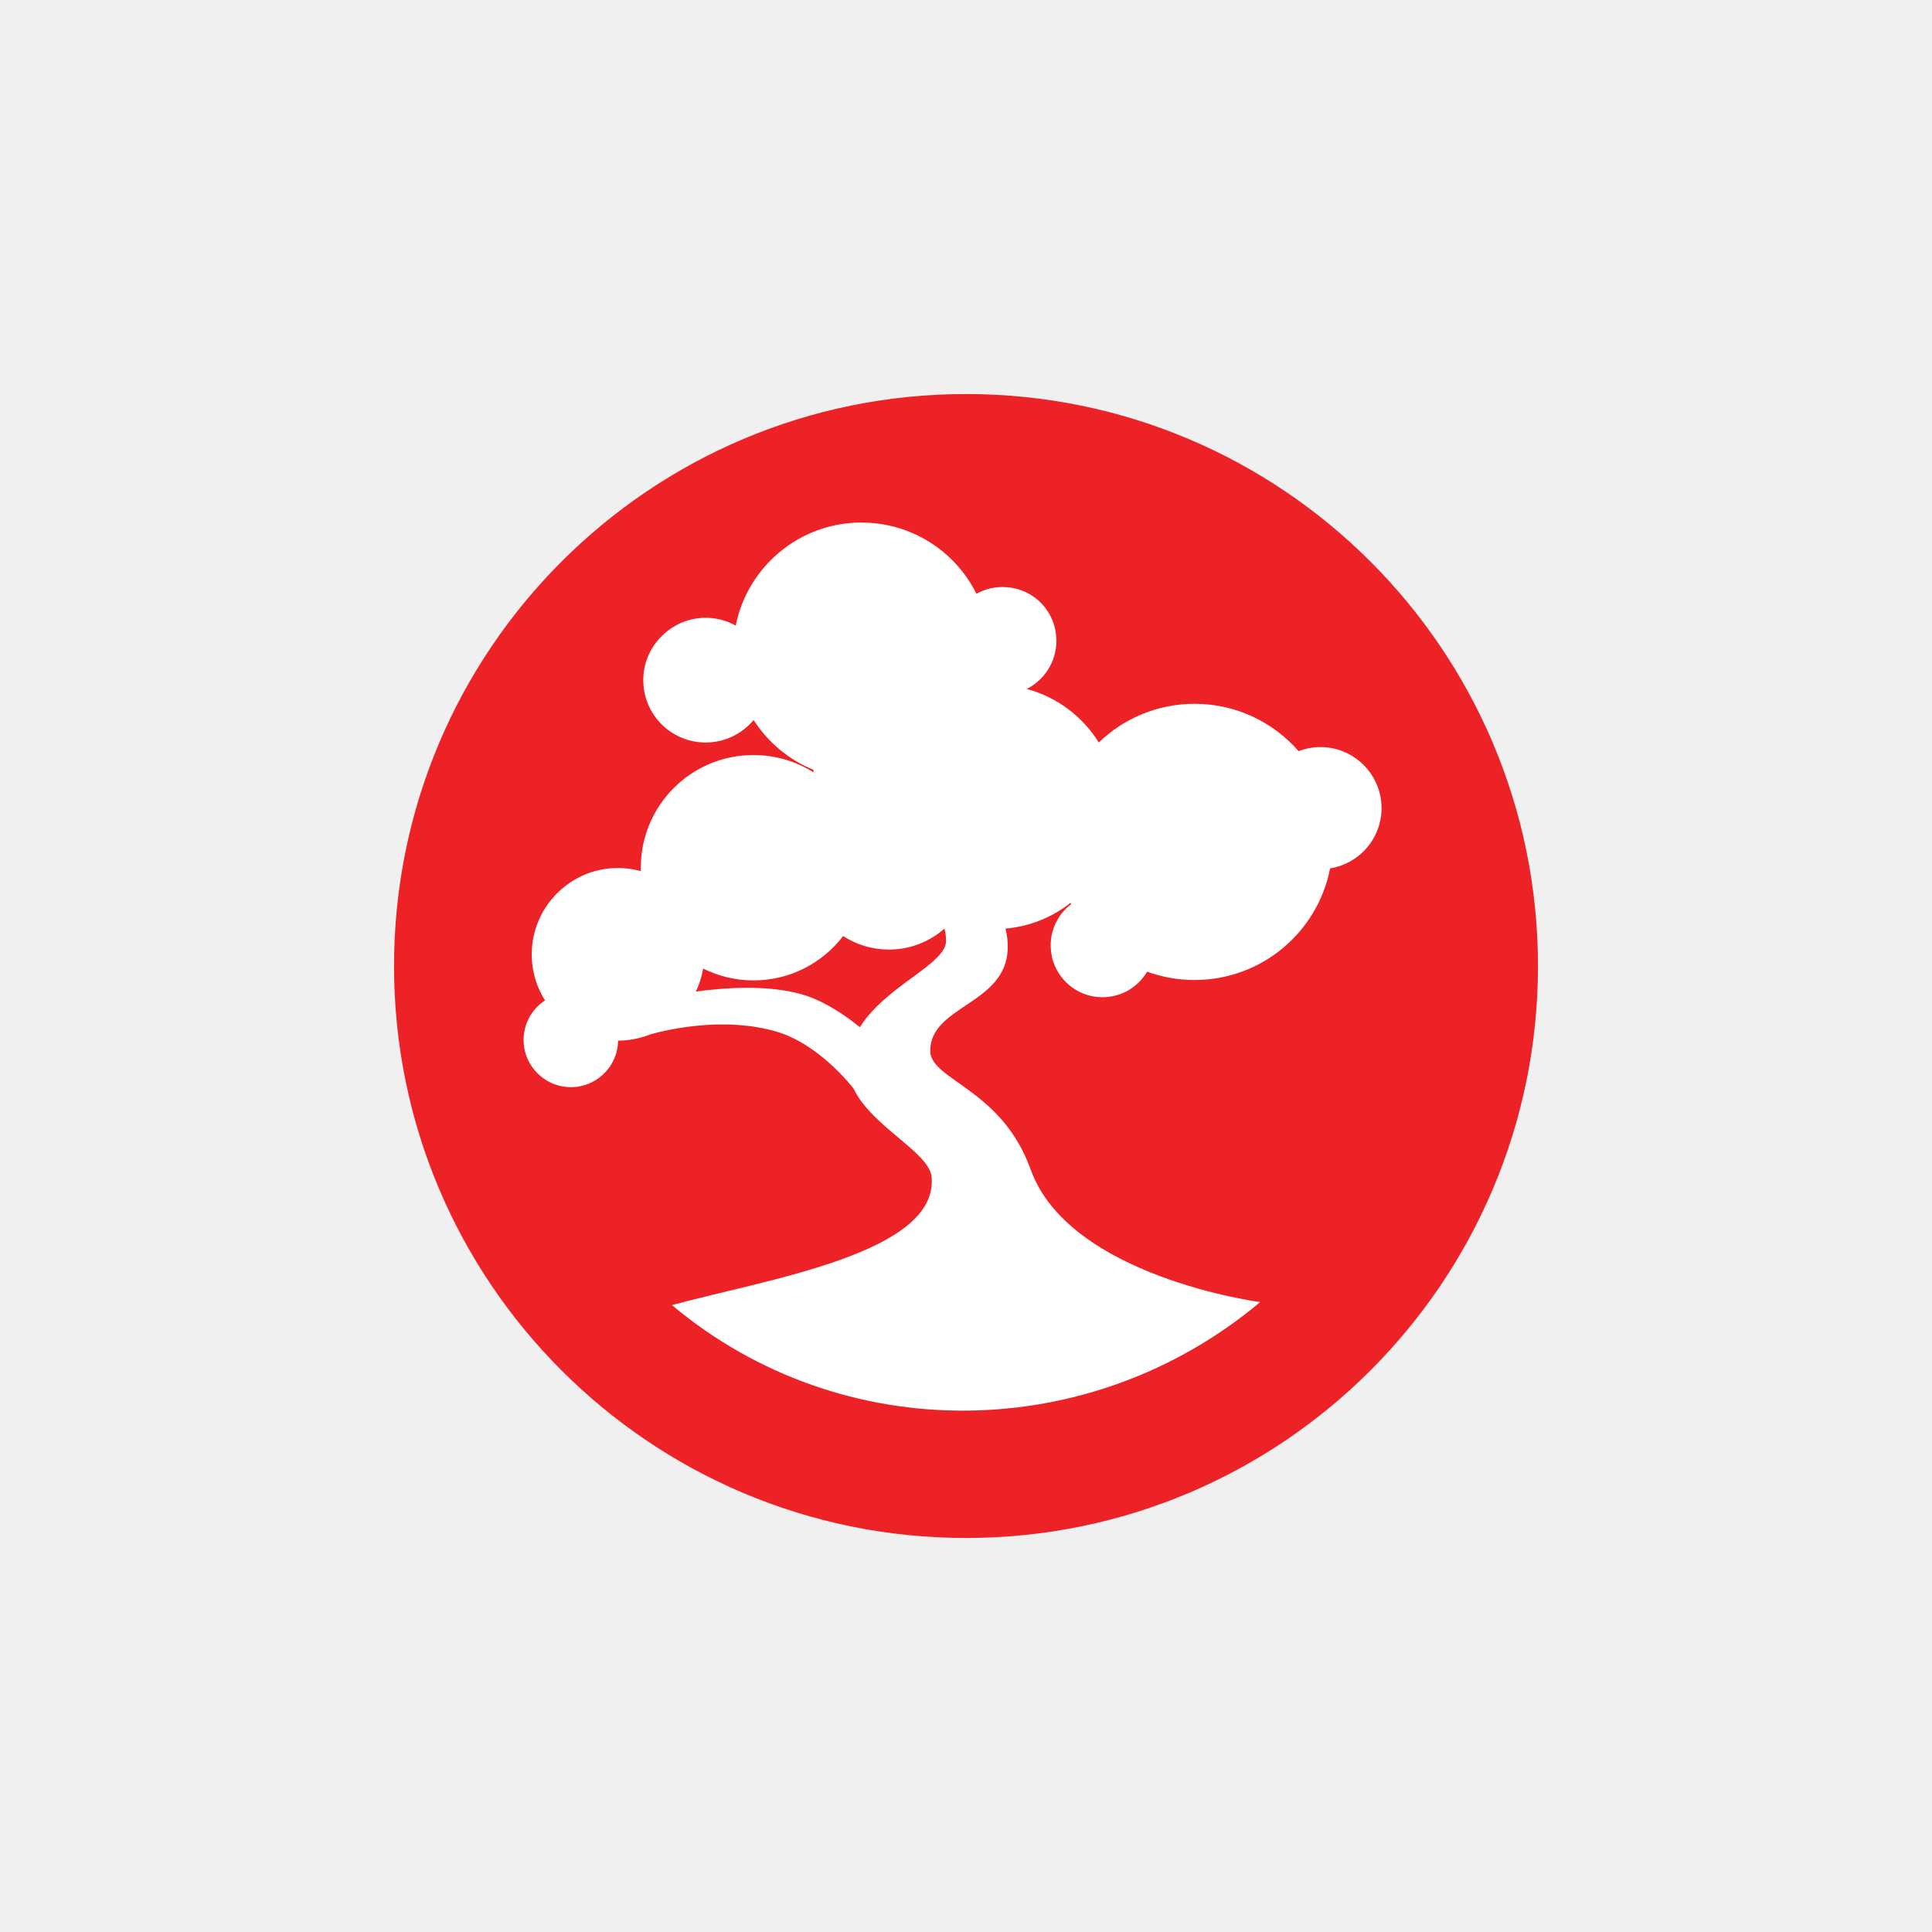
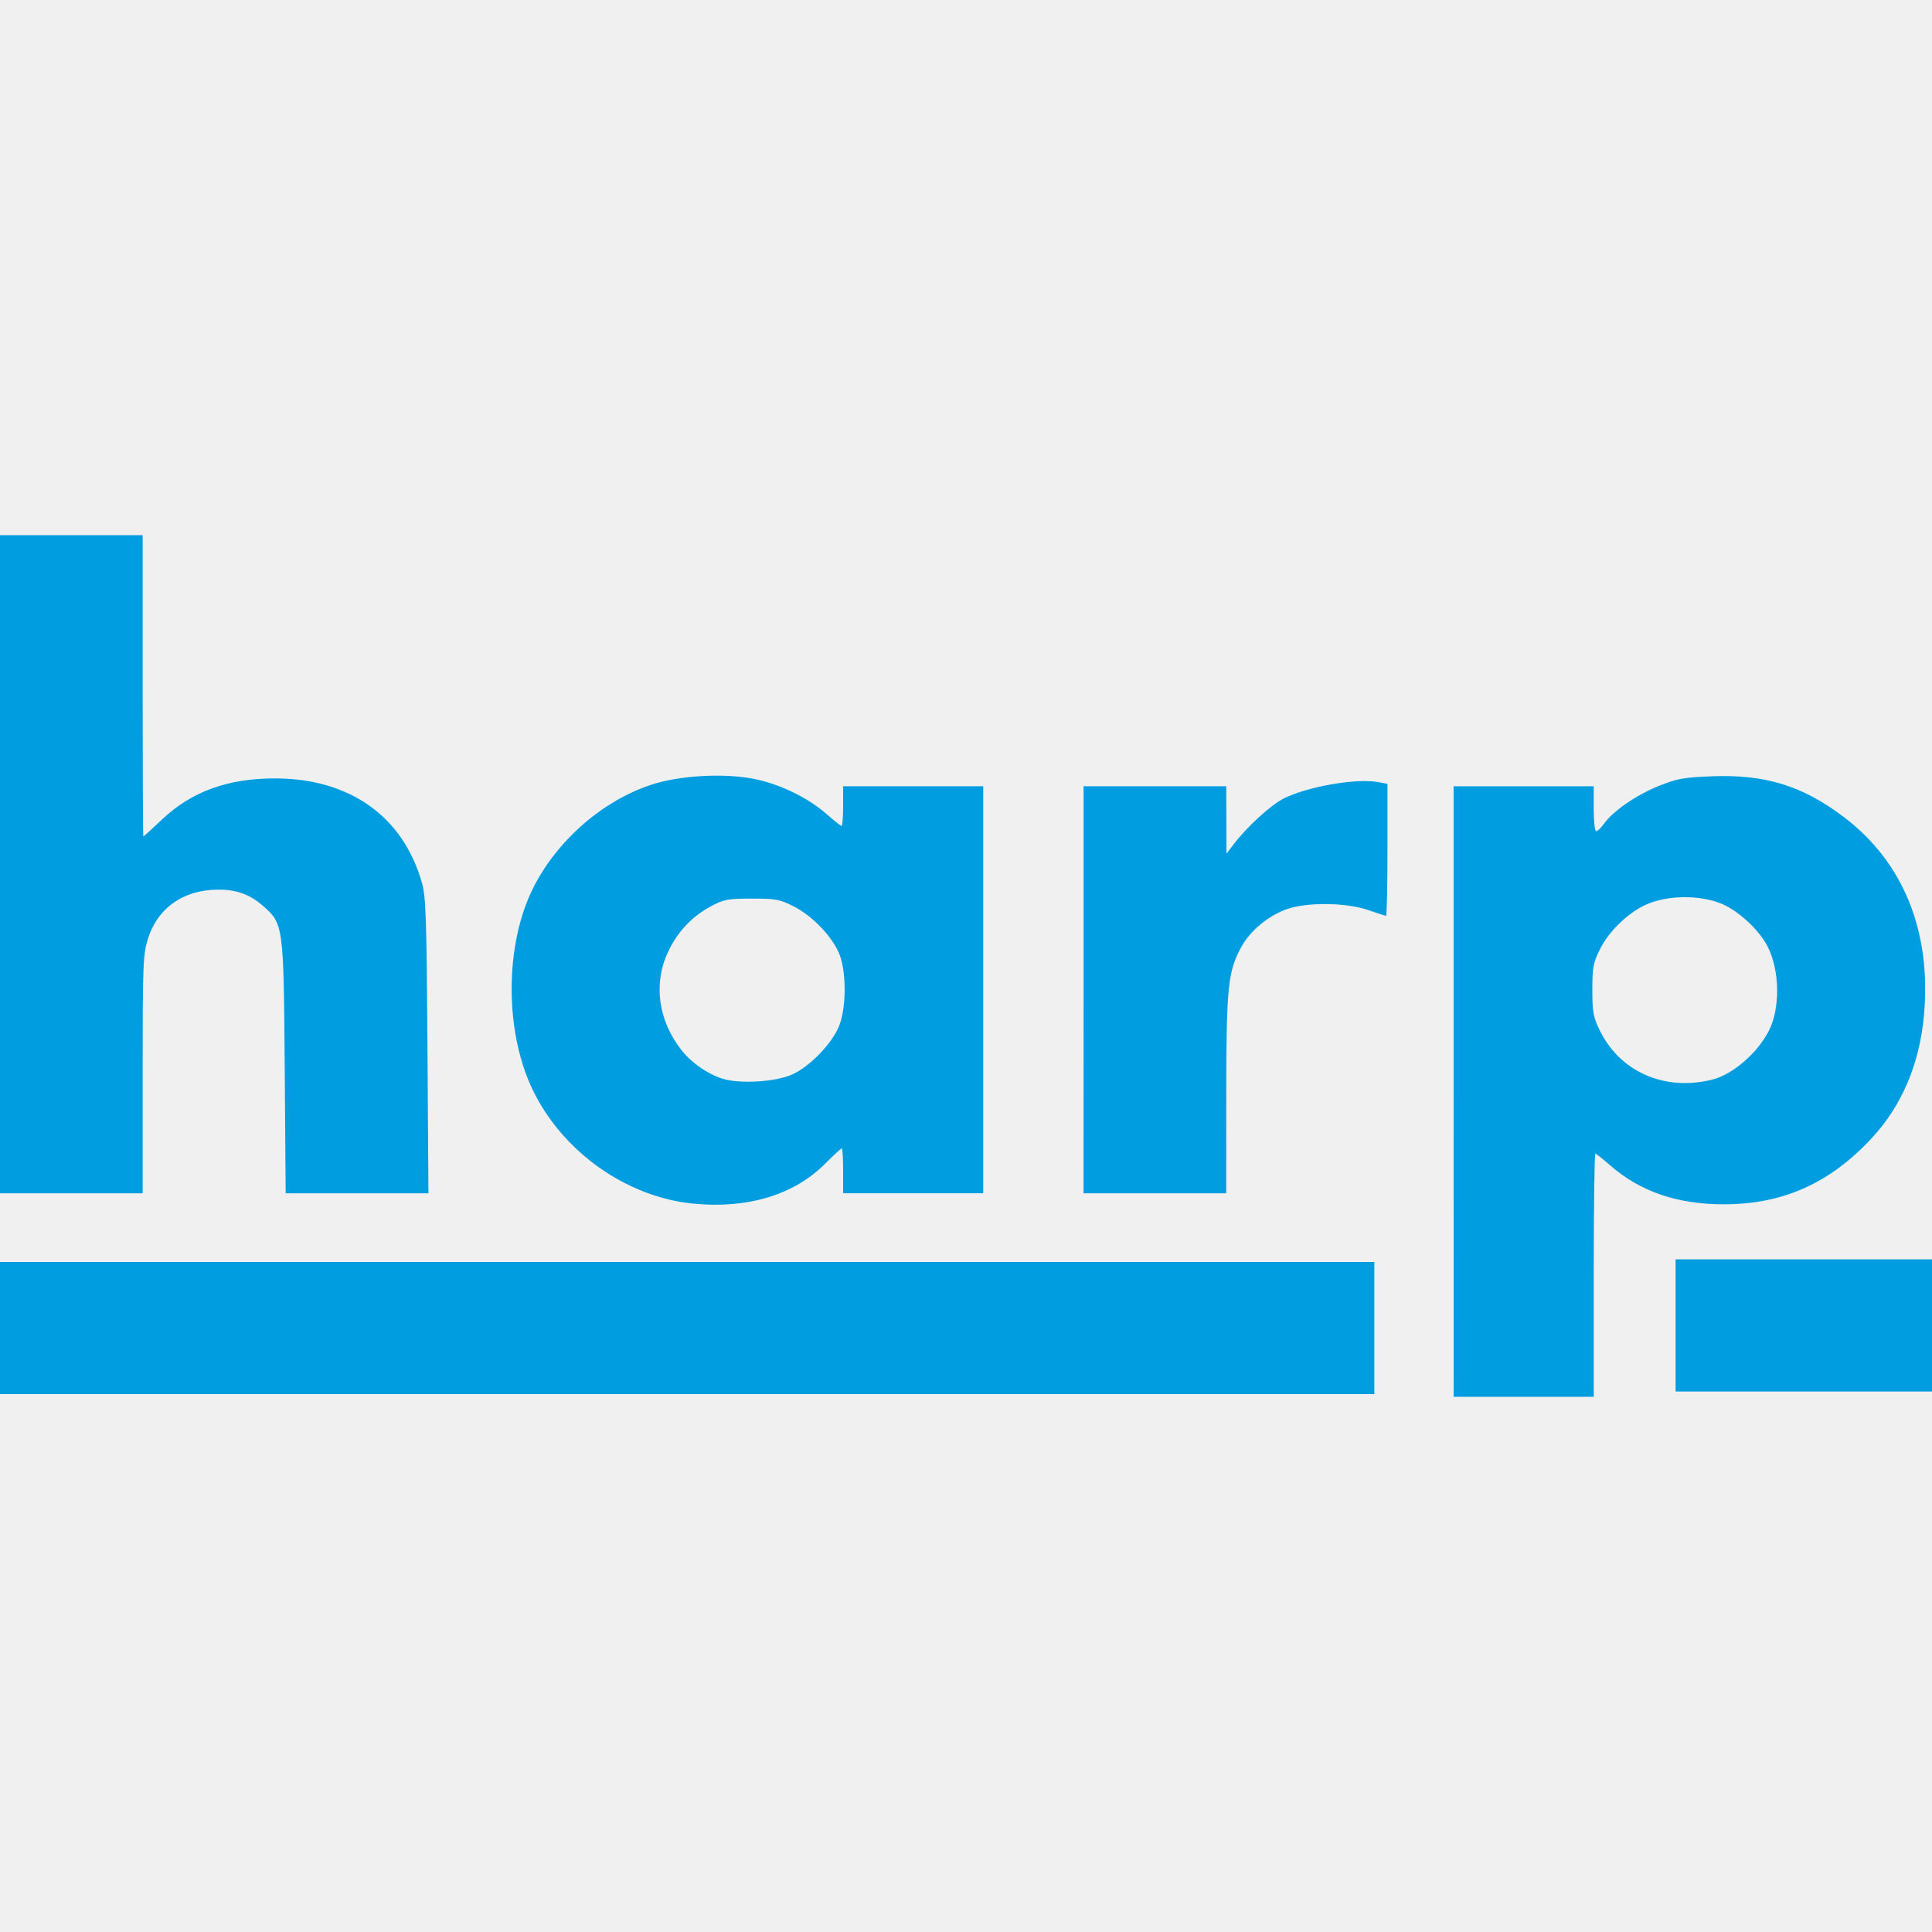
- <svg xmlns="http://www.w3.org/2000/svg" width="38pt" height="38pt" id="svg2985" version="1.1">
+ <svg xmlns="http://www.w3.org/2000/svg" width="38pt" height="38pt" id="svg2985" version="1.1" xml:space="preserve">
  <defs id="defs2987" />
  <g id="layer2" transform="translate(50.25,-24.30529)">
-     <g id="g45" transform="translate(-39.91667,34.63864)">
-       <circle r="15" cy="15" cx="15" id="path1206" style="fill:#ec2227;stroke-width:2" />
-       <path id="path1082" d="m 12.262,3.369 c -1.632,0 -2.993,1.162 -3.301,2.703 C 8.71,5.934 8.421,5.858 8.111,5.869 7.276,5.9 6.585,6.577 6.539,7.412 6.488,8.357 7.238,9.139 8.172,9.139 c 0.505,0 0.958,-0.23 1.258,-0.59 0.374,0.583 0.923,1.044 1.572,1.307 C 11.001,9.877 11,9.898 11,9.92 10.544,9.633 10.004,9.467 9.426,9.467 c -1.633,0 -2.955,1.323 -2.955,2.955 0,0.03 0.001,0.06 0.002,0.09 -0.285,-0.078 -0.593,-0.104 -0.912,-0.061 -1.07,0.147 -1.895,1.052 -1.947,2.131 -0.023,0.486 0.106,0.942 0.346,1.32 -0.363,0.237 -0.593,0.658 -0.559,1.131 0.045,0.615 0.554,1.111 1.17,1.143 0.708,0.036 1.295,-0.521 1.305,-1.219 0.3,-2e-4 0.586,-0.06 0.848,-0.166 0.601,-0.163 2.002,-0.453 3.312,-0.068 1.127,0.331 1.998,1.469 2.014,1.49 0.48,1.004 1.985,1.669 2.047,2.316 0.189,1.995 -4.281,2.679 -6.809,3.363 4.461,3.743 10.965,3.665 15.426,-0.078 0,0 -5.006,-0.659 -6.018,-3.477 -0.761,-2.121 -2.626,-2.343 -2.633,-3.107 -0.011,-1.192 1.995,-1.221 2.031,-2.688 0.005,-0.194 -0.018,-0.369 -0.059,-0.523 0.642,-0.055 1.229,-0.299 1.707,-0.676 0.005,0.011 0.012,0.022 0.018,0.033 -0.382,0.289 -0.607,0.774 -0.521,1.307 0.093,0.582 0.568,1.044 1.152,1.123 0.577,0.078 1.094,-0.207 1.359,-0.658 0.388,0.142 0.807,0.219 1.244,0.219 1.763,0 3.231,-1.259 3.555,-2.928 0.811,-0.129 1.42,-0.867 1.342,-1.73 -0.068,-0.75 -0.67,-1.36 -1.418,-1.441 -0.267,-0.029 -0.521,0.009 -0.75,0.098 -0.664,-0.761 -1.639,-1.242 -2.729,-1.242 -0.975,0 -1.861,0.387 -2.512,1.014 -0.424,-0.681 -1.095,-1.191 -1.889,-1.404 0.459,-0.232 0.775,-0.707 0.777,-1.256 0.003,-0.743 -0.552,-1.351 -1.293,-1.412 -0.293,-0.025 -0.568,0.042 -0.803,0.172 -0.551,-1.107 -1.693,-1.867 -3.014,-1.867 z m 2.174,10.65 c 0.025,0.101 0.041,0.208 0.041,0.324 0,0.609 -1.576,1.169 -2.26,2.262 -0.434,-0.352 -0.952,-0.689 -1.484,-0.85 -0.932,-0.282 -2.143,-0.178 -2.818,-0.084 0.09,-0.188 0.156,-0.393 0.191,-0.605 0.398,0.199 0.845,0.312 1.32,0.312 0.959,0 1.811,-0.456 2.352,-1.164 0.346,0.226 0.758,0.355 1.201,0.355 0.559,0 1.069,-0.208 1.457,-0.551 z" style="fill:#ffffff;stroke-width:0.172" />
-     </g>
+     <path style="fill:#009de1;stroke-width:0.069" d="m -12.129,52.931 v -8.005 h 1.837 1.837 v 0.589 c 0,0.324 0.029,0.589 0.065,0.589 0.035,0 0.128,-0.089 0.205,-0.197 0.236,-0.331 0.845,-0.752 1.429,-0.987 0.488,-0.196 0.654,-0.227 1.386,-0.256 1.407,-0.056 2.375,0.241 3.464,1.06 1.575,1.185 2.317,3.024 2.11,5.228 -0.119,1.268 -0.581,2.352 -1.363,3.196 -1.104,1.192 -2.341,1.744 -3.899,1.74 -1.213,-0.003 -2.181,-0.336 -2.961,-1.018 -0.194,-0.17 -0.372,-0.309 -0.394,-0.309 -0.022,0 -0.041,1.435 -0.041,3.188 v 3.188 h -1.837 -1.837 z m 6.794,-0.316 c 0.53,-0.135 1.18,-0.699 1.475,-1.281 0.3,-0.591 0.285,-1.582 -0.034,-2.206 -0.23,-0.451 -0.804,-0.973 -1.257,-1.142 -0.542,-0.203 -1.286,-0.203 -1.828,1.4e-4 -0.508,0.19 -1.066,0.709 -1.321,1.229 -0.168,0.341 -0.191,0.469 -0.191,1.047 0,0.568 0.025,0.711 0.182,1.04 0.53,1.111 1.714,1.634 2.973,1.313 z m -44.915,6.519 v -1.733 h 18.021 18.021 v 1.733 1.733 h -18.021 -18.021 z m 43.943,-0.069 v -1.733 h 3.362 3.362 v 1.733 1.733 h -3.362 -3.362 z m -25.756,-3.194 c -1.764,-0.171 -3.452,-1.372 -4.229,-3.01 -0.729,-1.536 -0.719,-3.785 0.024,-5.268 0.62,-1.236 1.795,-2.269 3.075,-2.701 0.767,-0.259 1.993,-0.322 2.795,-0.144 0.655,0.146 1.352,0.491 1.819,0.902 0.197,0.173 0.376,0.315 0.399,0.315 0.022,0 0.041,-0.234 0.041,-0.52 v -0.52 h 1.837 1.837 v 5.337 5.337 h -1.837 -1.837 v -0.589 c 0,-0.324 -0.016,-0.589 -0.035,-0.589 -0.019,0 -0.218,0.183 -0.442,0.407 -0.814,0.814 -2.026,1.181 -3.446,1.043 z m 2.584,-3.386 c 0.463,-0.203 1.061,-0.824 1.24,-1.287 0.194,-0.505 0.185,-1.478 -0.019,-1.921 -0.209,-0.456 -0.706,-0.963 -1.18,-1.203 -0.364,-0.184 -0.465,-0.203 -1.094,-0.203 -0.624,5e-5 -0.73,0.019 -1.059,0.193 -0.505,0.266 -0.891,0.675 -1.14,1.206 -0.391,0.836 -0.257,1.804 0.358,2.581 0.258,0.326 0.668,0.612 1.056,0.739 0.45,0.146 1.387,0.093 1.838,-0.104 z m -20.772,-5.515 v -8.629 h 1.871 1.871 v 3.951 c 0,2.173 0.008,3.951 0.017,3.951 0.01,-6e-5 0.232,-0.202 0.494,-0.45 0.776,-0.732 1.728,-1.076 2.969,-1.074 1.954,0.004 3.35,0.998 3.844,2.737 0.104,0.364 0.122,0.898 0.145,4.28 l 0.026,3.864 h -1.872 -1.872 l -0.025,-3.275 c -0.029,-3.767 -0.032,-3.789 -0.573,-4.266 -0.381,-0.335 -0.795,-0.46 -1.372,-0.414 -0.812,0.065 -1.412,0.534 -1.644,1.286 -0.128,0.416 -0.137,0.649 -0.137,3.557 v 3.112 h -1.871 -1.871 z m 28.418,3.292 v -5.337 h 1.871 1.871 l 0.003,0.884 0.003,0.884 0.184,-0.243 c 0.347,-0.457 0.972,-1.029 1.314,-1.203 0.621,-0.314 1.908,-0.538 2.479,-0.431 l 0.244,0.046 v 1.73 c 0,0.951 -0.017,1.73 -0.037,1.73 -0.02,0 -0.231,-0.068 -0.468,-0.15 -0.566,-0.197 -1.579,-0.212 -2.113,-0.031 -0.494,0.168 -0.98,0.568 -1.215,0.999 -0.352,0.648 -0.393,1.046 -0.394,3.878 l -10e-4,2.582 h -1.871 -1.871 z" id="path5516" />
  </g>
</svg>
